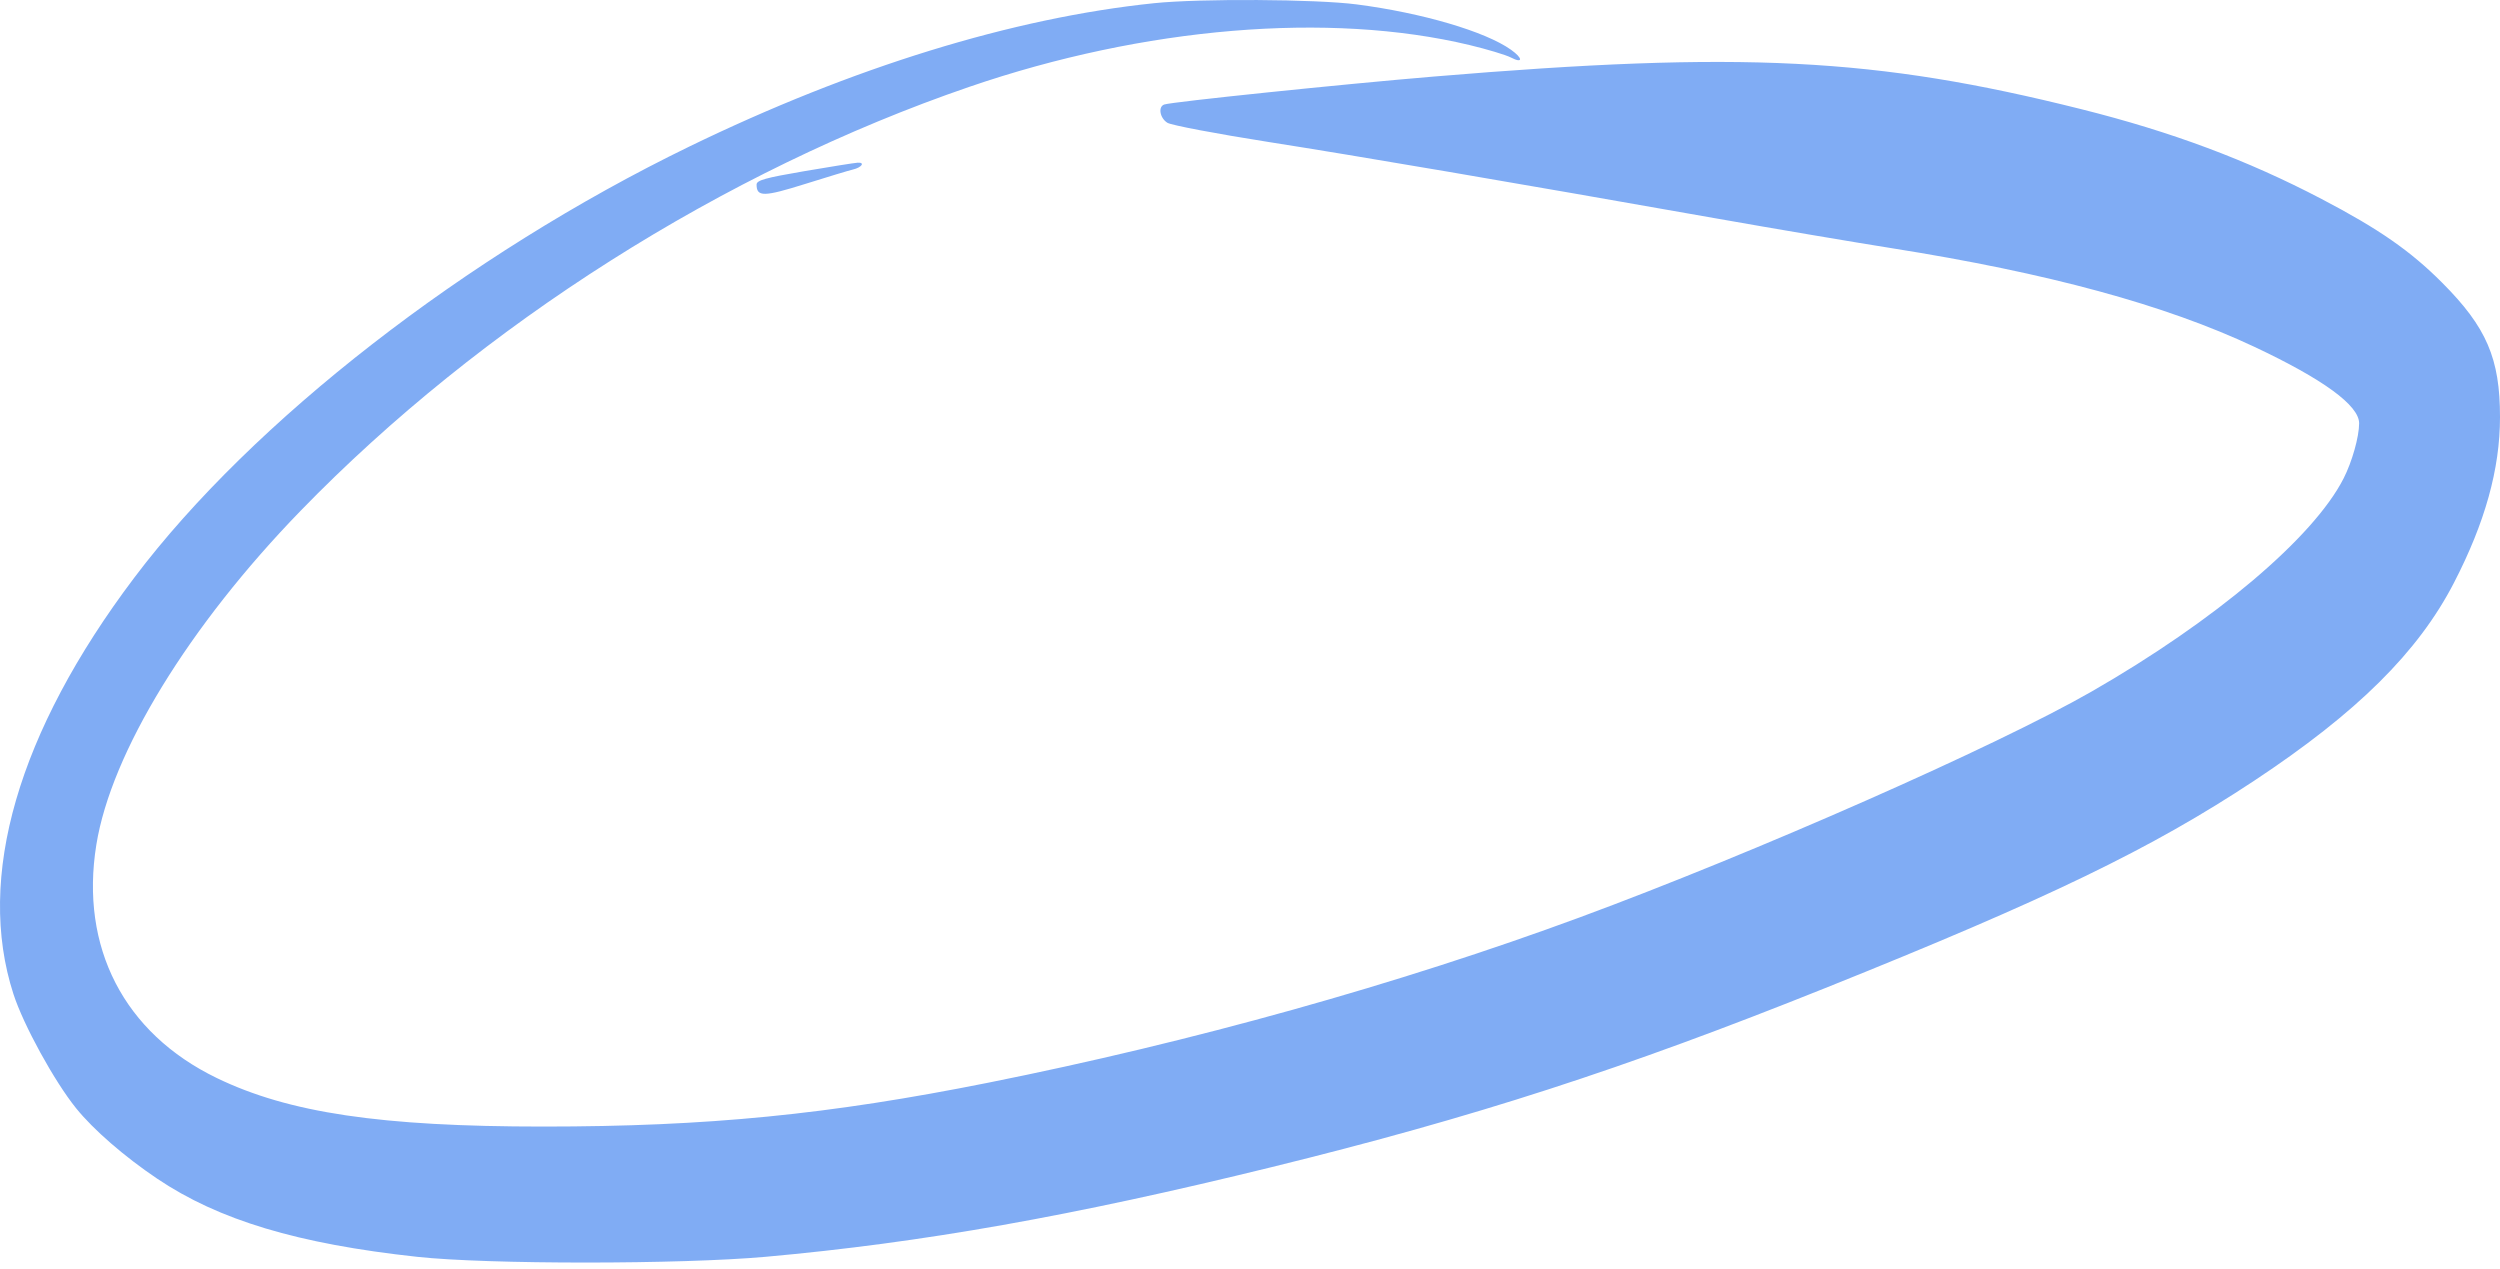
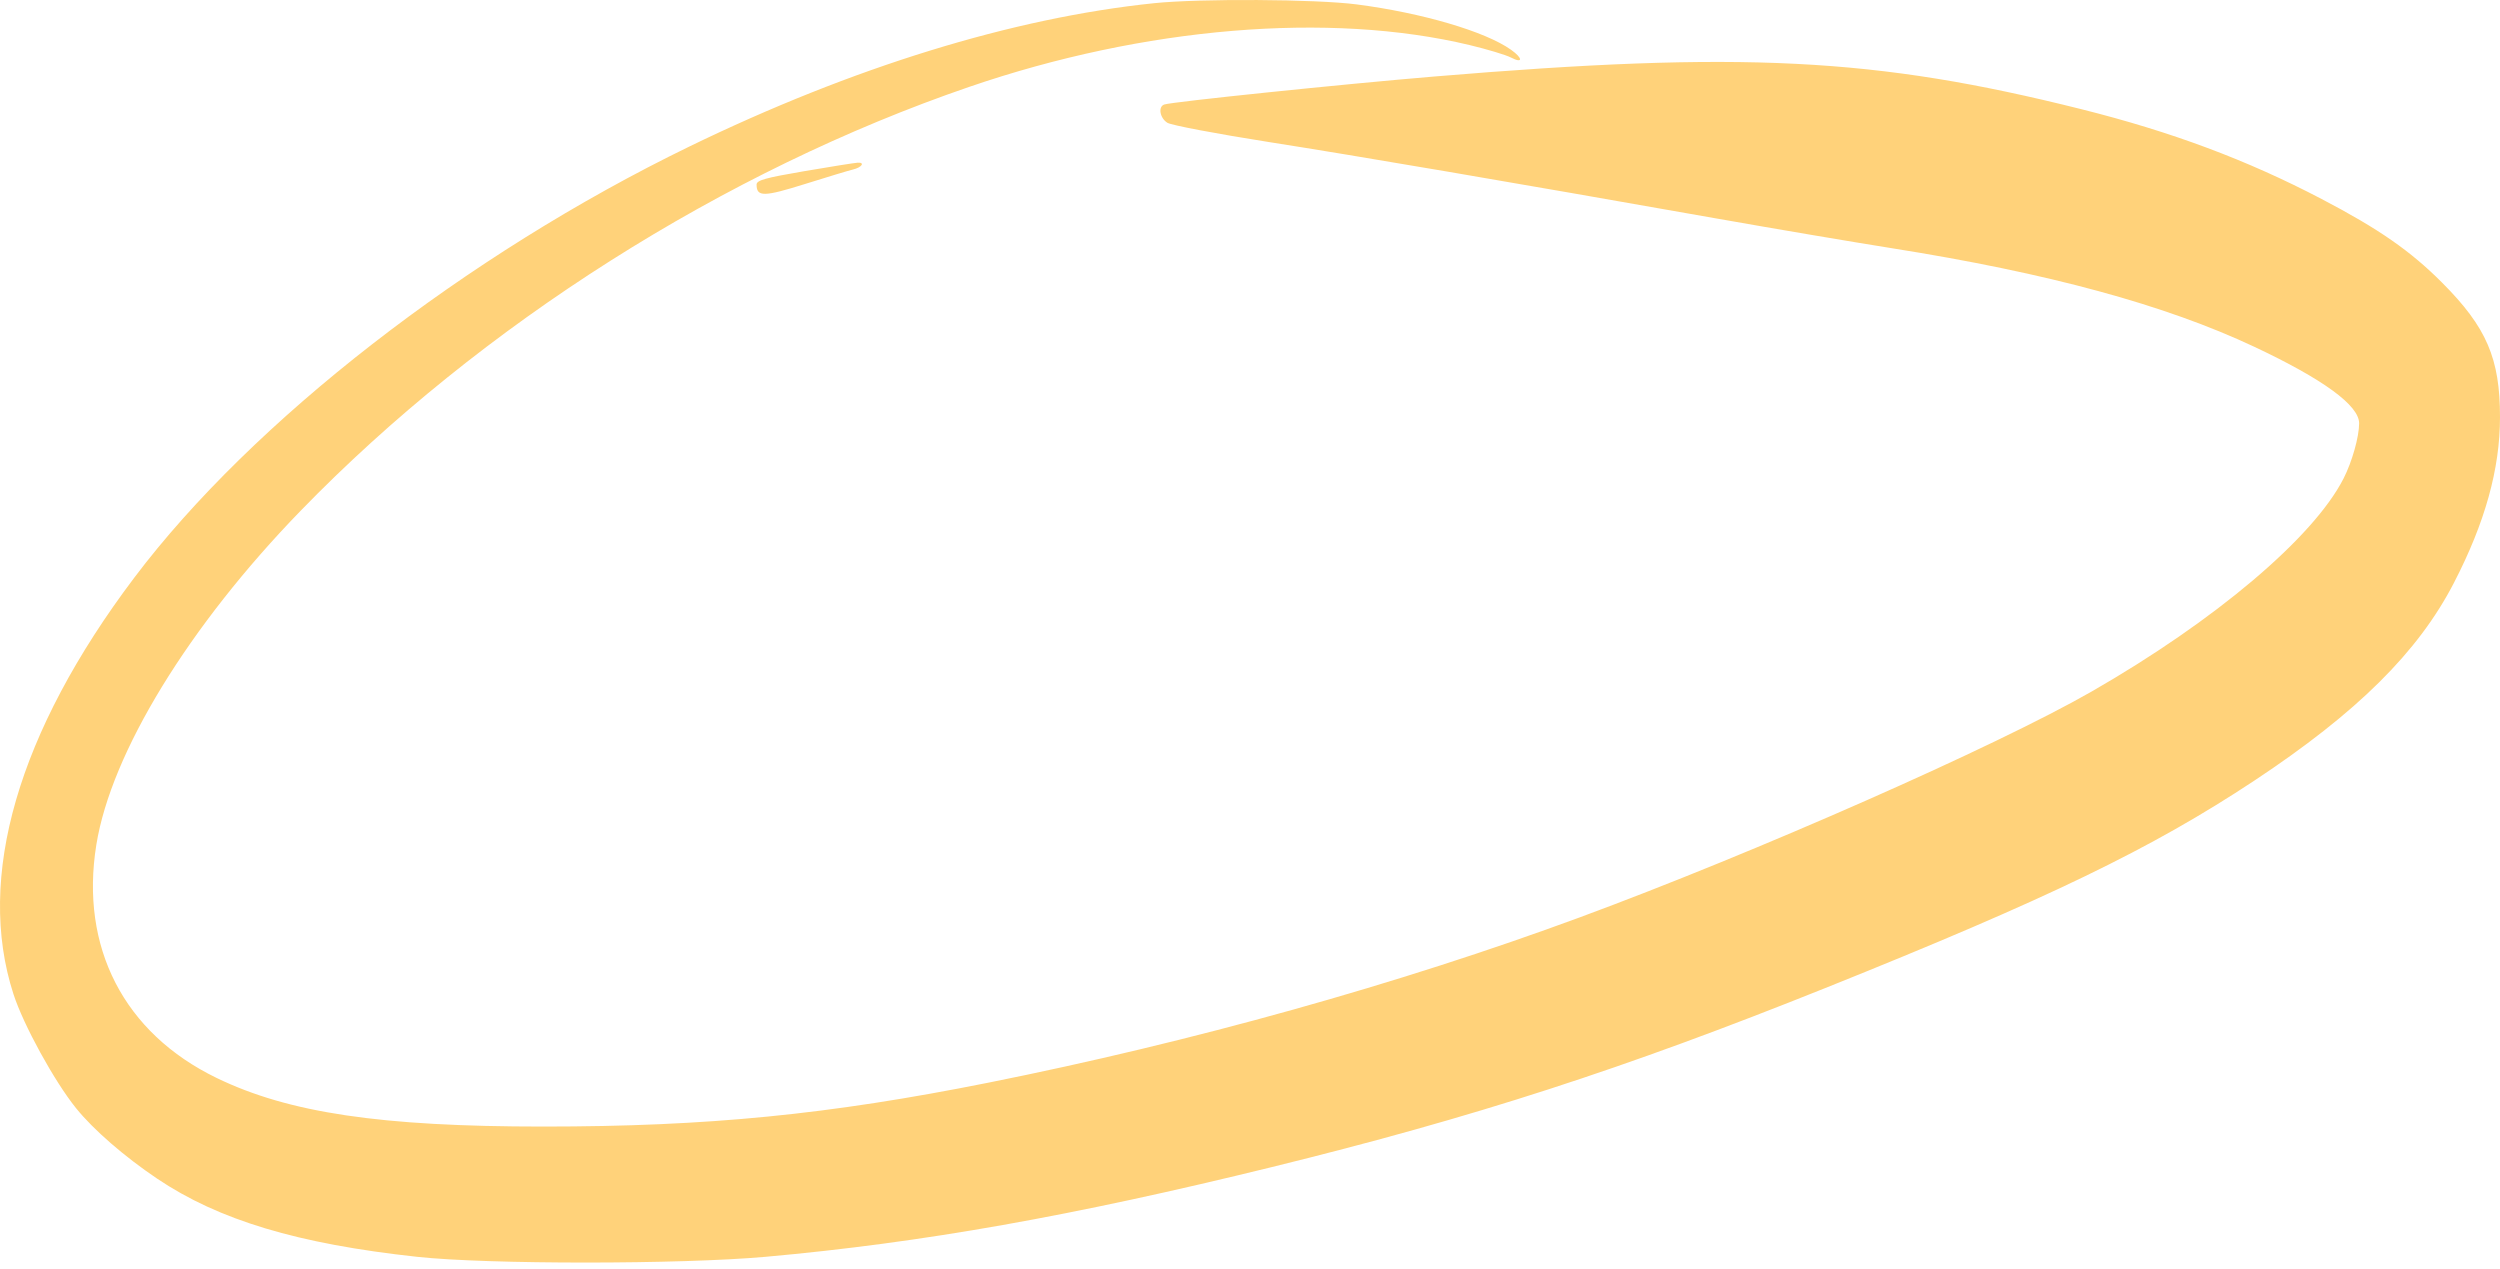
<svg xmlns="http://www.w3.org/2000/svg" width="335" height="170" viewBox="0 0 335 170" fill="none">
-   <path fill-rule="evenodd" clip-rule="evenodd" d="M154.649 0.428C135.725 2.387 114.231 9.017 92.364 19.64C62.478 34.16 33.825 56.416 17.995 77.406C2.396 98.089 -3.259 117.581 1.804 133.211C3.146 137.355 7.272 144.875 10.189 148.494C12.509 151.373 16.649 154.97 21.062 157.942C29.305 163.492 39.908 166.679 55.912 168.416C65.362 169.442 91.185 169.437 102.64 168.407C123.562 166.526 143.768 162.943 170.447 156.383C197.51 149.728 217.524 143.253 244.616 132.388C274.415 120.438 288.291 113.728 302.078 104.606C315.854 95.489 324.03 87.387 328.826 78.102C333.002 70.015 334.996 62.852 335 55.913C335.005 48.044 333.206 43.857 327.252 37.886C322.996 33.616 318.765 30.677 311.096 26.665C301.096 21.433 291.011 17.665 278.865 14.622C251.276 7.709 233.426 6.81 192.188 10.253C179.886 11.28 157.054 13.647 156.012 14.003C155.155 14.296 155.416 15.822 156.432 16.455C156.951 16.778 163.038 17.933 169.958 19.022C182.288 20.961 201.981 24.324 230.099 29.292C237.853 30.662 248.392 32.449 253.519 33.263C274.472 36.587 290.131 40.848 302.088 46.475C311.325 50.822 316.133 54.335 316.124 56.729C316.117 58.555 315.177 61.882 314.036 64.12C310.002 72.033 296.825 83.175 280.268 92.672C267.475 100.01 235.235 114.234 211.691 122.927C187.494 131.861 159.681 139.634 132.42 145.083C111.006 149.363 94.806 150.959 72.79 150.96C51.019 150.96 38.682 149.124 29.031 144.447C16.616 138.431 10.691 126.943 12.91 113.193C14.896 100.88 25.298 83.88 40.295 68.433C64.464 43.539 97.015 22.906 129.903 11.632C153.314 3.607 178.106 1.537 196.916 6.036C199.286 6.603 201.787 7.357 202.474 7.712C204.088 8.547 204.092 7.818 202.48 6.67C199.037 4.219 190.551 1.725 181.786 0.589C176.33 -0.117 160.814 -0.21 154.649 0.428ZM107.778 22.937C102.526 23.836 101.382 24.157 101.382 24.731C101.382 26.405 102.345 26.392 107.912 24.643C110.895 23.706 113.763 22.84 114.286 22.718C115.468 22.443 115.962 21.744 114.933 21.8C114.516 21.823 111.296 22.334 107.778 22.937Z" fill="#80ACF4" />
+   <path fill-rule="evenodd" clip-rule="evenodd" d="M154.649 0.428C135.725 2.387 114.231 9.017 92.364 19.64C62.478 34.16 33.825 56.416 17.995 77.406C2.396 98.089 -3.259 117.581 1.804 133.211C3.146 137.355 7.272 144.875 10.189 148.494C12.509 151.373 16.649 154.97 21.062 157.942C29.305 163.492 39.908 166.679 55.912 168.416C65.362 169.442 91.185 169.437 102.64 168.407C123.562 166.526 143.768 162.943 170.447 156.383C197.51 149.728 217.524 143.253 244.616 132.388C274.415 120.438 288.291 113.728 302.078 104.606C315.854 95.489 324.03 87.387 328.826 78.102C333.002 70.015 334.996 62.852 335 55.913C335.005 48.044 333.206 43.857 327.252 37.886C322.996 33.616 318.765 30.677 311.096 26.665C301.096 21.433 291.011 17.665 278.865 14.622C251.276 7.709 233.426 6.81 192.188 10.253C179.886 11.28 157.054 13.647 156.012 14.003C155.155 14.296 155.416 15.822 156.432 16.455C156.951 16.778 163.038 17.933 169.958 19.022C182.288 20.961 201.981 24.324 230.099 29.292C237.853 30.662 248.392 32.449 253.519 33.263C274.472 36.587 290.131 40.848 302.088 46.475C311.325 50.822 316.133 54.335 316.124 56.729C316.117 58.555 315.177 61.882 314.036 64.12C310.002 72.033 296.825 83.175 280.268 92.672C267.475 100.01 235.235 114.234 211.691 122.927C187.494 131.861 159.681 139.634 132.42 145.083C111.006 149.363 94.806 150.959 72.79 150.96C51.019 150.96 38.682 149.124 29.031 144.447C16.616 138.431 10.691 126.943 12.91 113.193C14.896 100.88 25.298 83.88 40.295 68.433C64.464 43.539 97.015 22.906 129.903 11.632C153.314 3.607 178.106 1.537 196.916 6.036C199.286 6.603 201.787 7.357 202.474 7.712C204.088 8.547 204.092 7.818 202.48 6.67C199.037 4.219 190.551 1.725 181.786 0.589C176.33 -0.117 160.814 -0.21 154.649 0.428ZM107.778 22.937C102.526 23.836 101.382 24.157 101.382 24.731C101.382 26.405 102.345 26.392 107.912 24.643C110.895 23.706 113.763 22.84 114.286 22.718C115.468 22.443 115.962 21.744 114.933 21.8C114.516 21.823 111.296 22.334 107.778 22.937Z" fill="#FFD27A" />
</svg>
